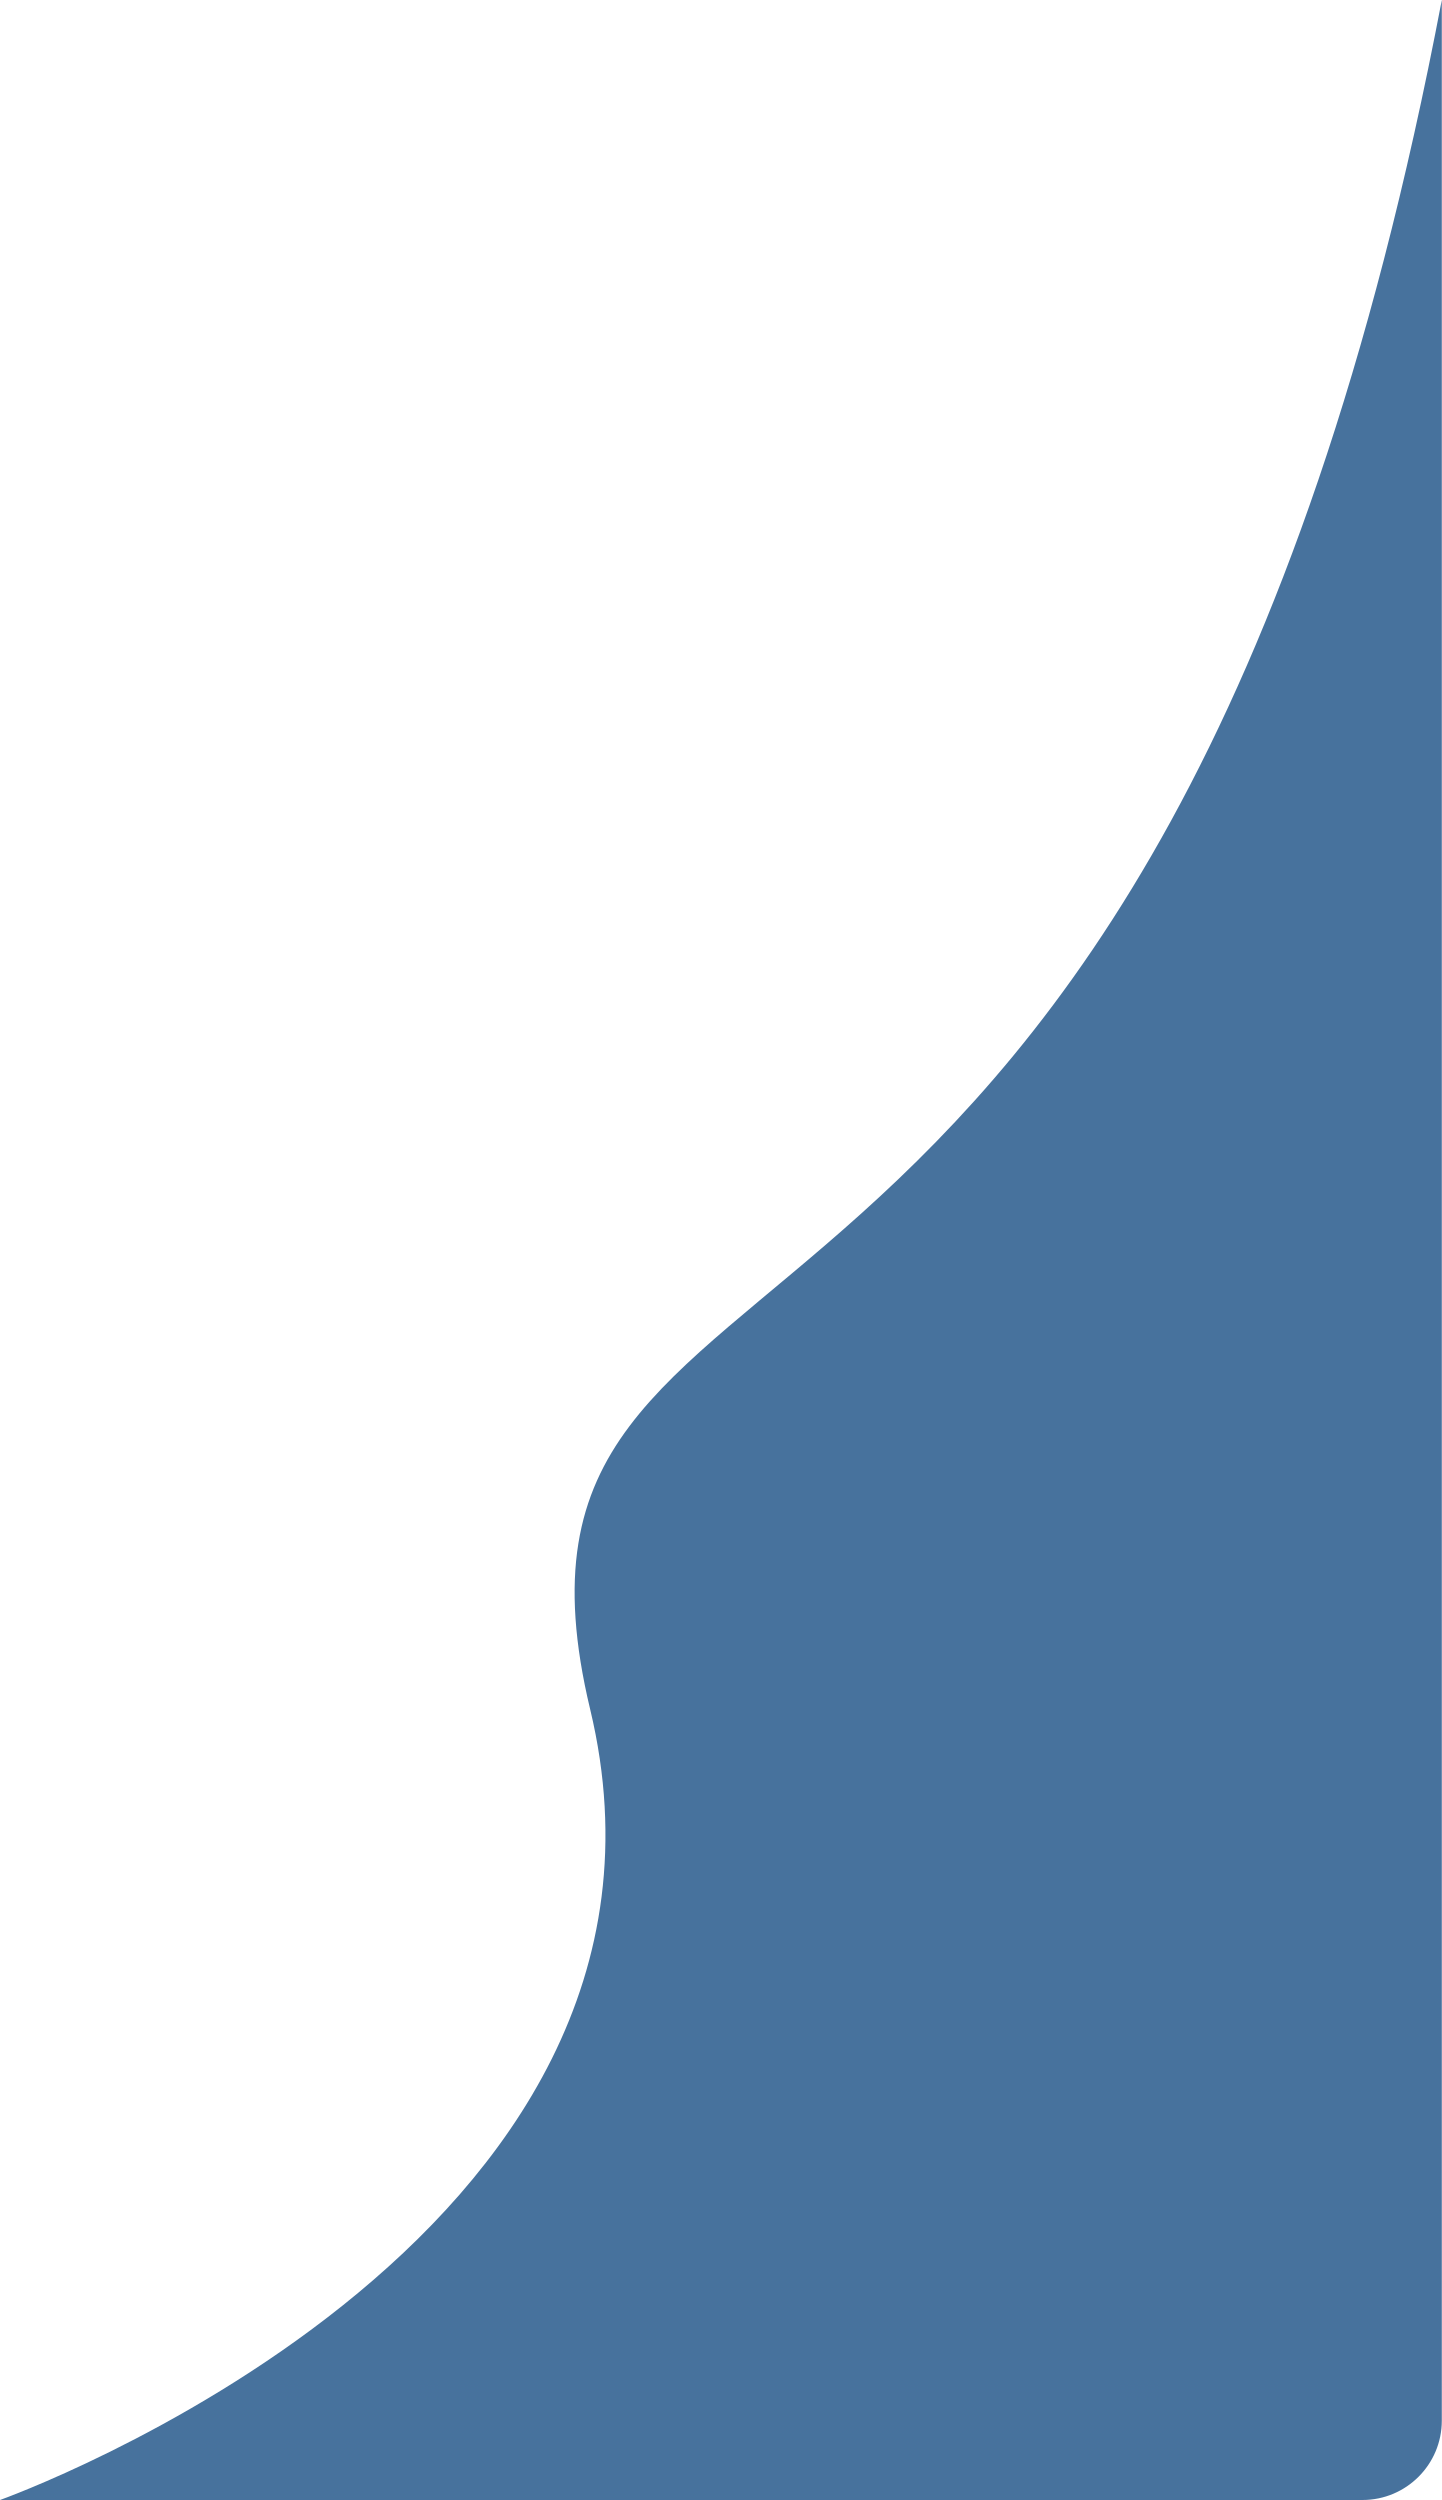
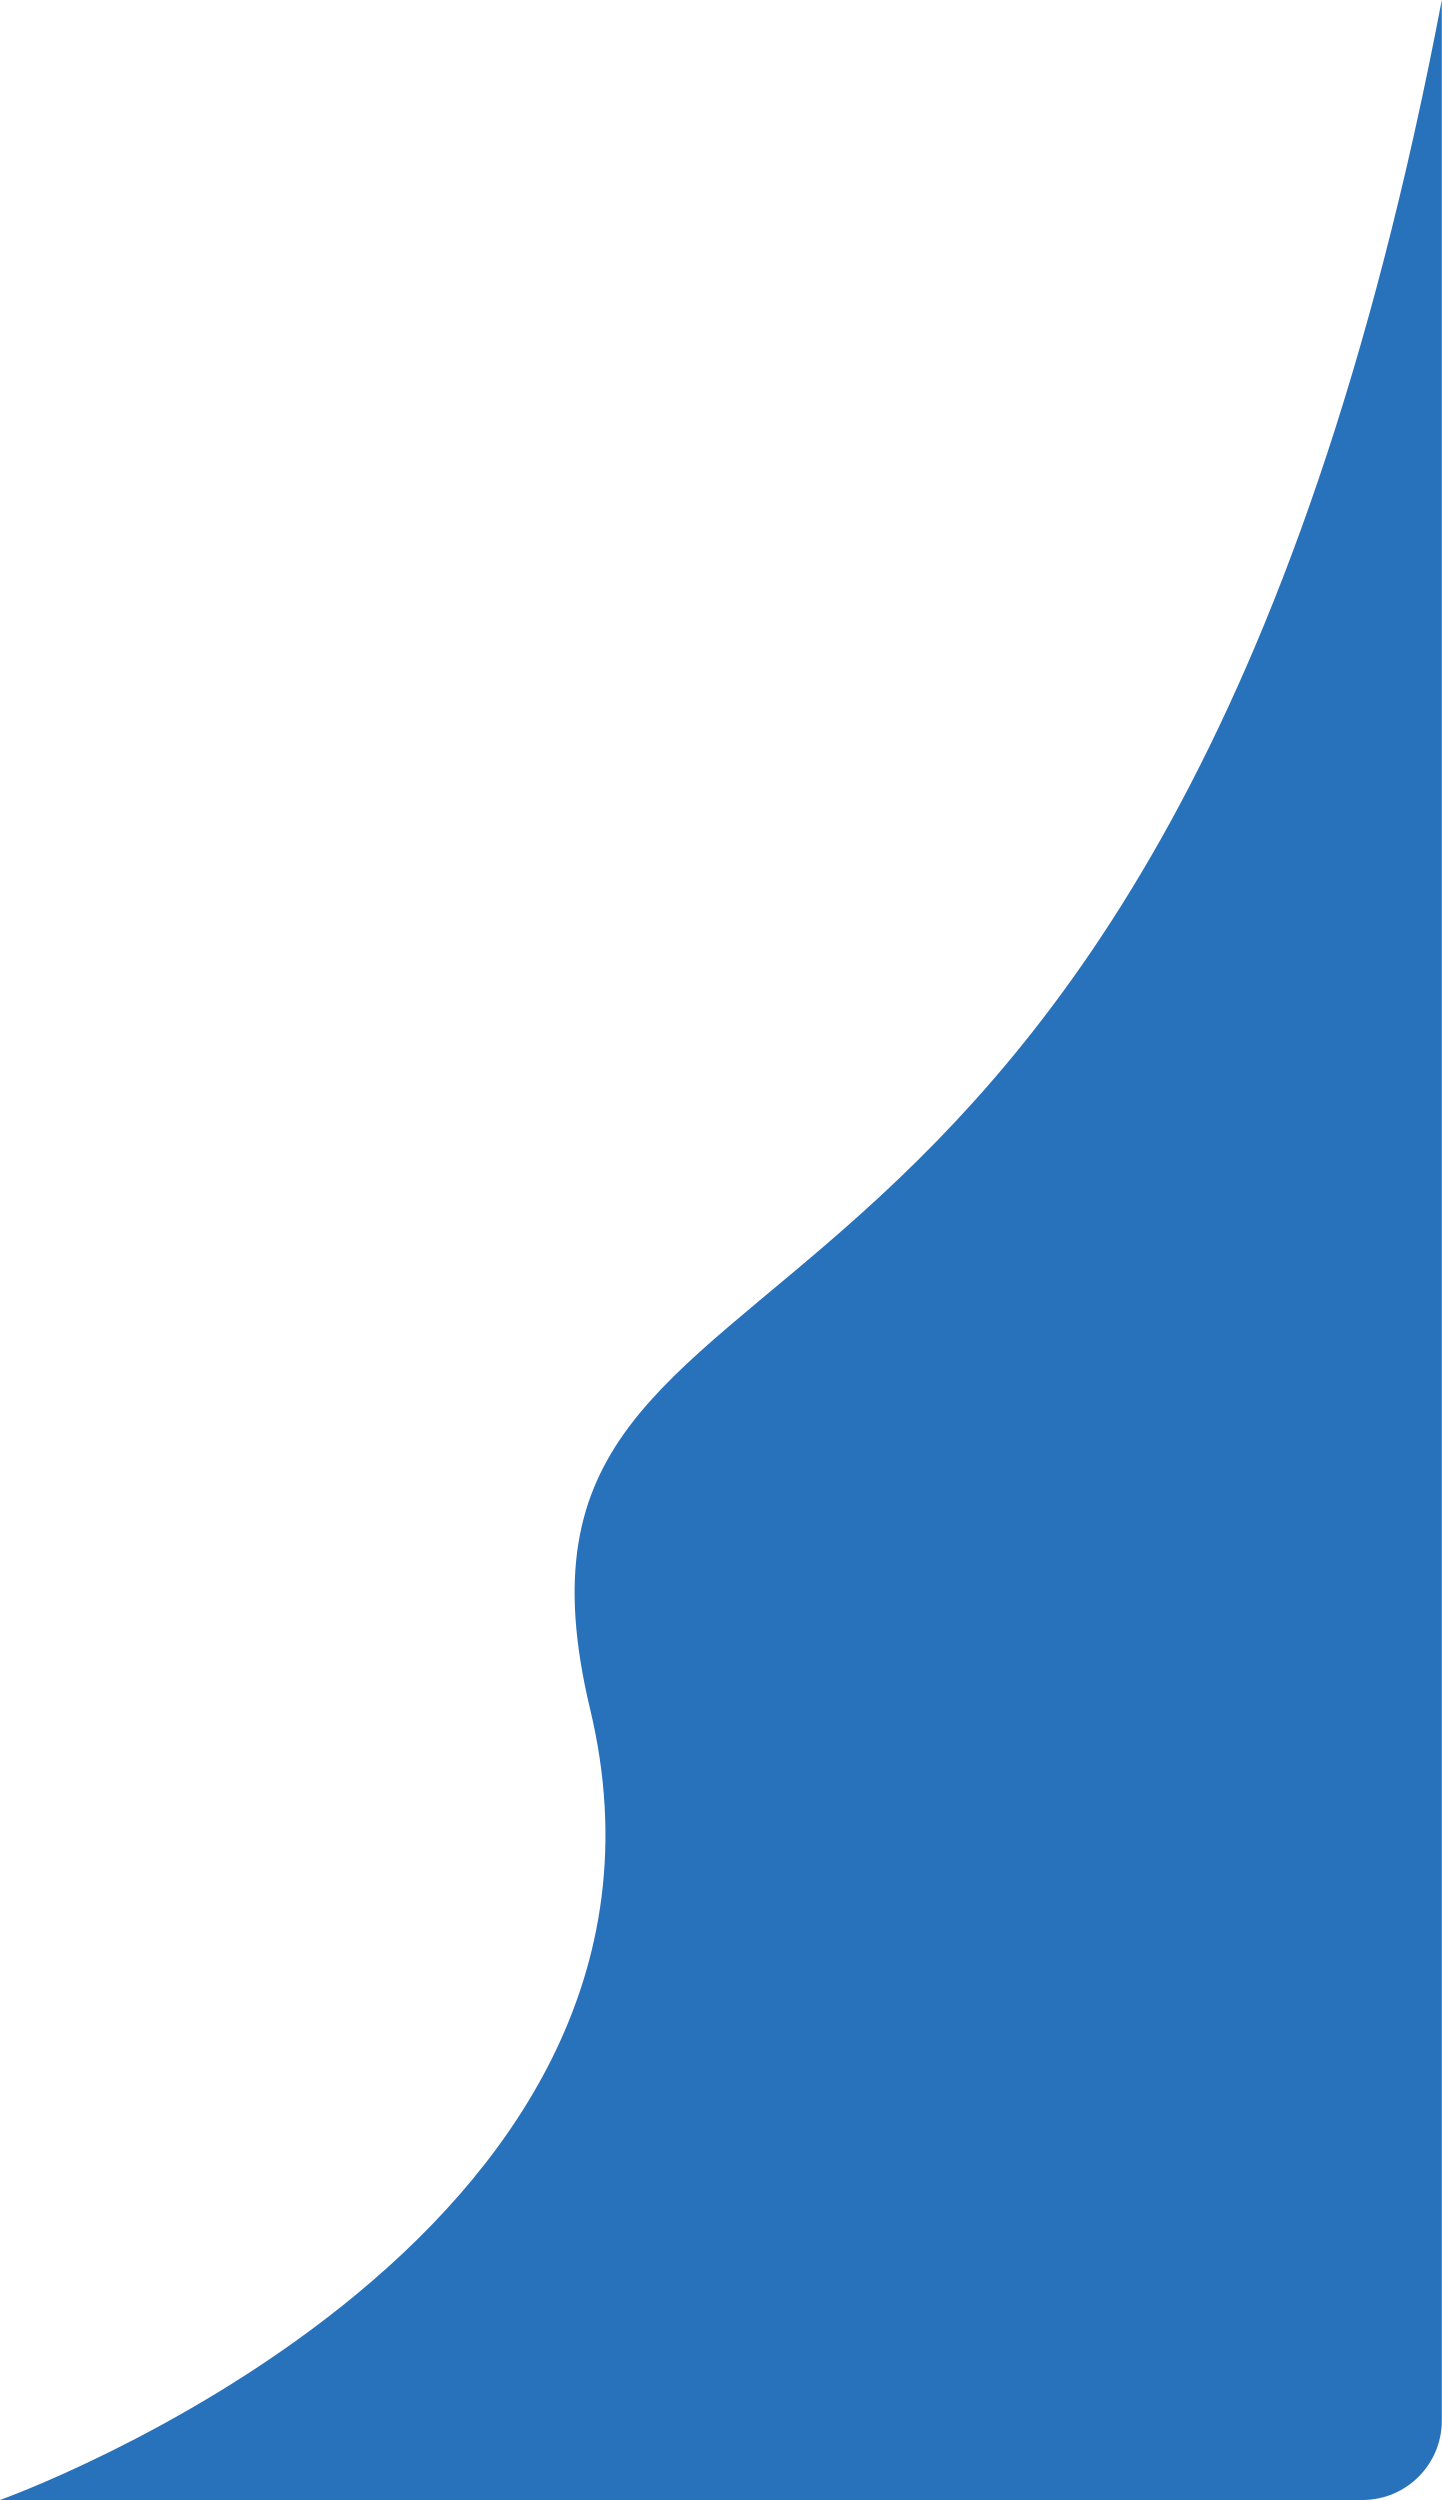
<svg xmlns="http://www.w3.org/2000/svg" width="109" height="189" viewBox="0 0 109 189" fill="none">
-   <path d="M109 183C109 186.314 106.314 189 103 189H-9.53674e-07C-9.53674e-07 189 54.295 169.645 44.617 129.226C34.938 88.807 87.539 112.717 109 -1.90735e-06V183Z" fill="#47729D" />
+   <path d="M109 183C109 186.314 106.314 189 103 189H-9.53674e-07C-9.53674e-07 189 54.295 169.645 44.617 129.226C34.938 88.807 87.539 112.717 109 -1.90735e-06V183Z" fill="#2871BB" />
</svg>
